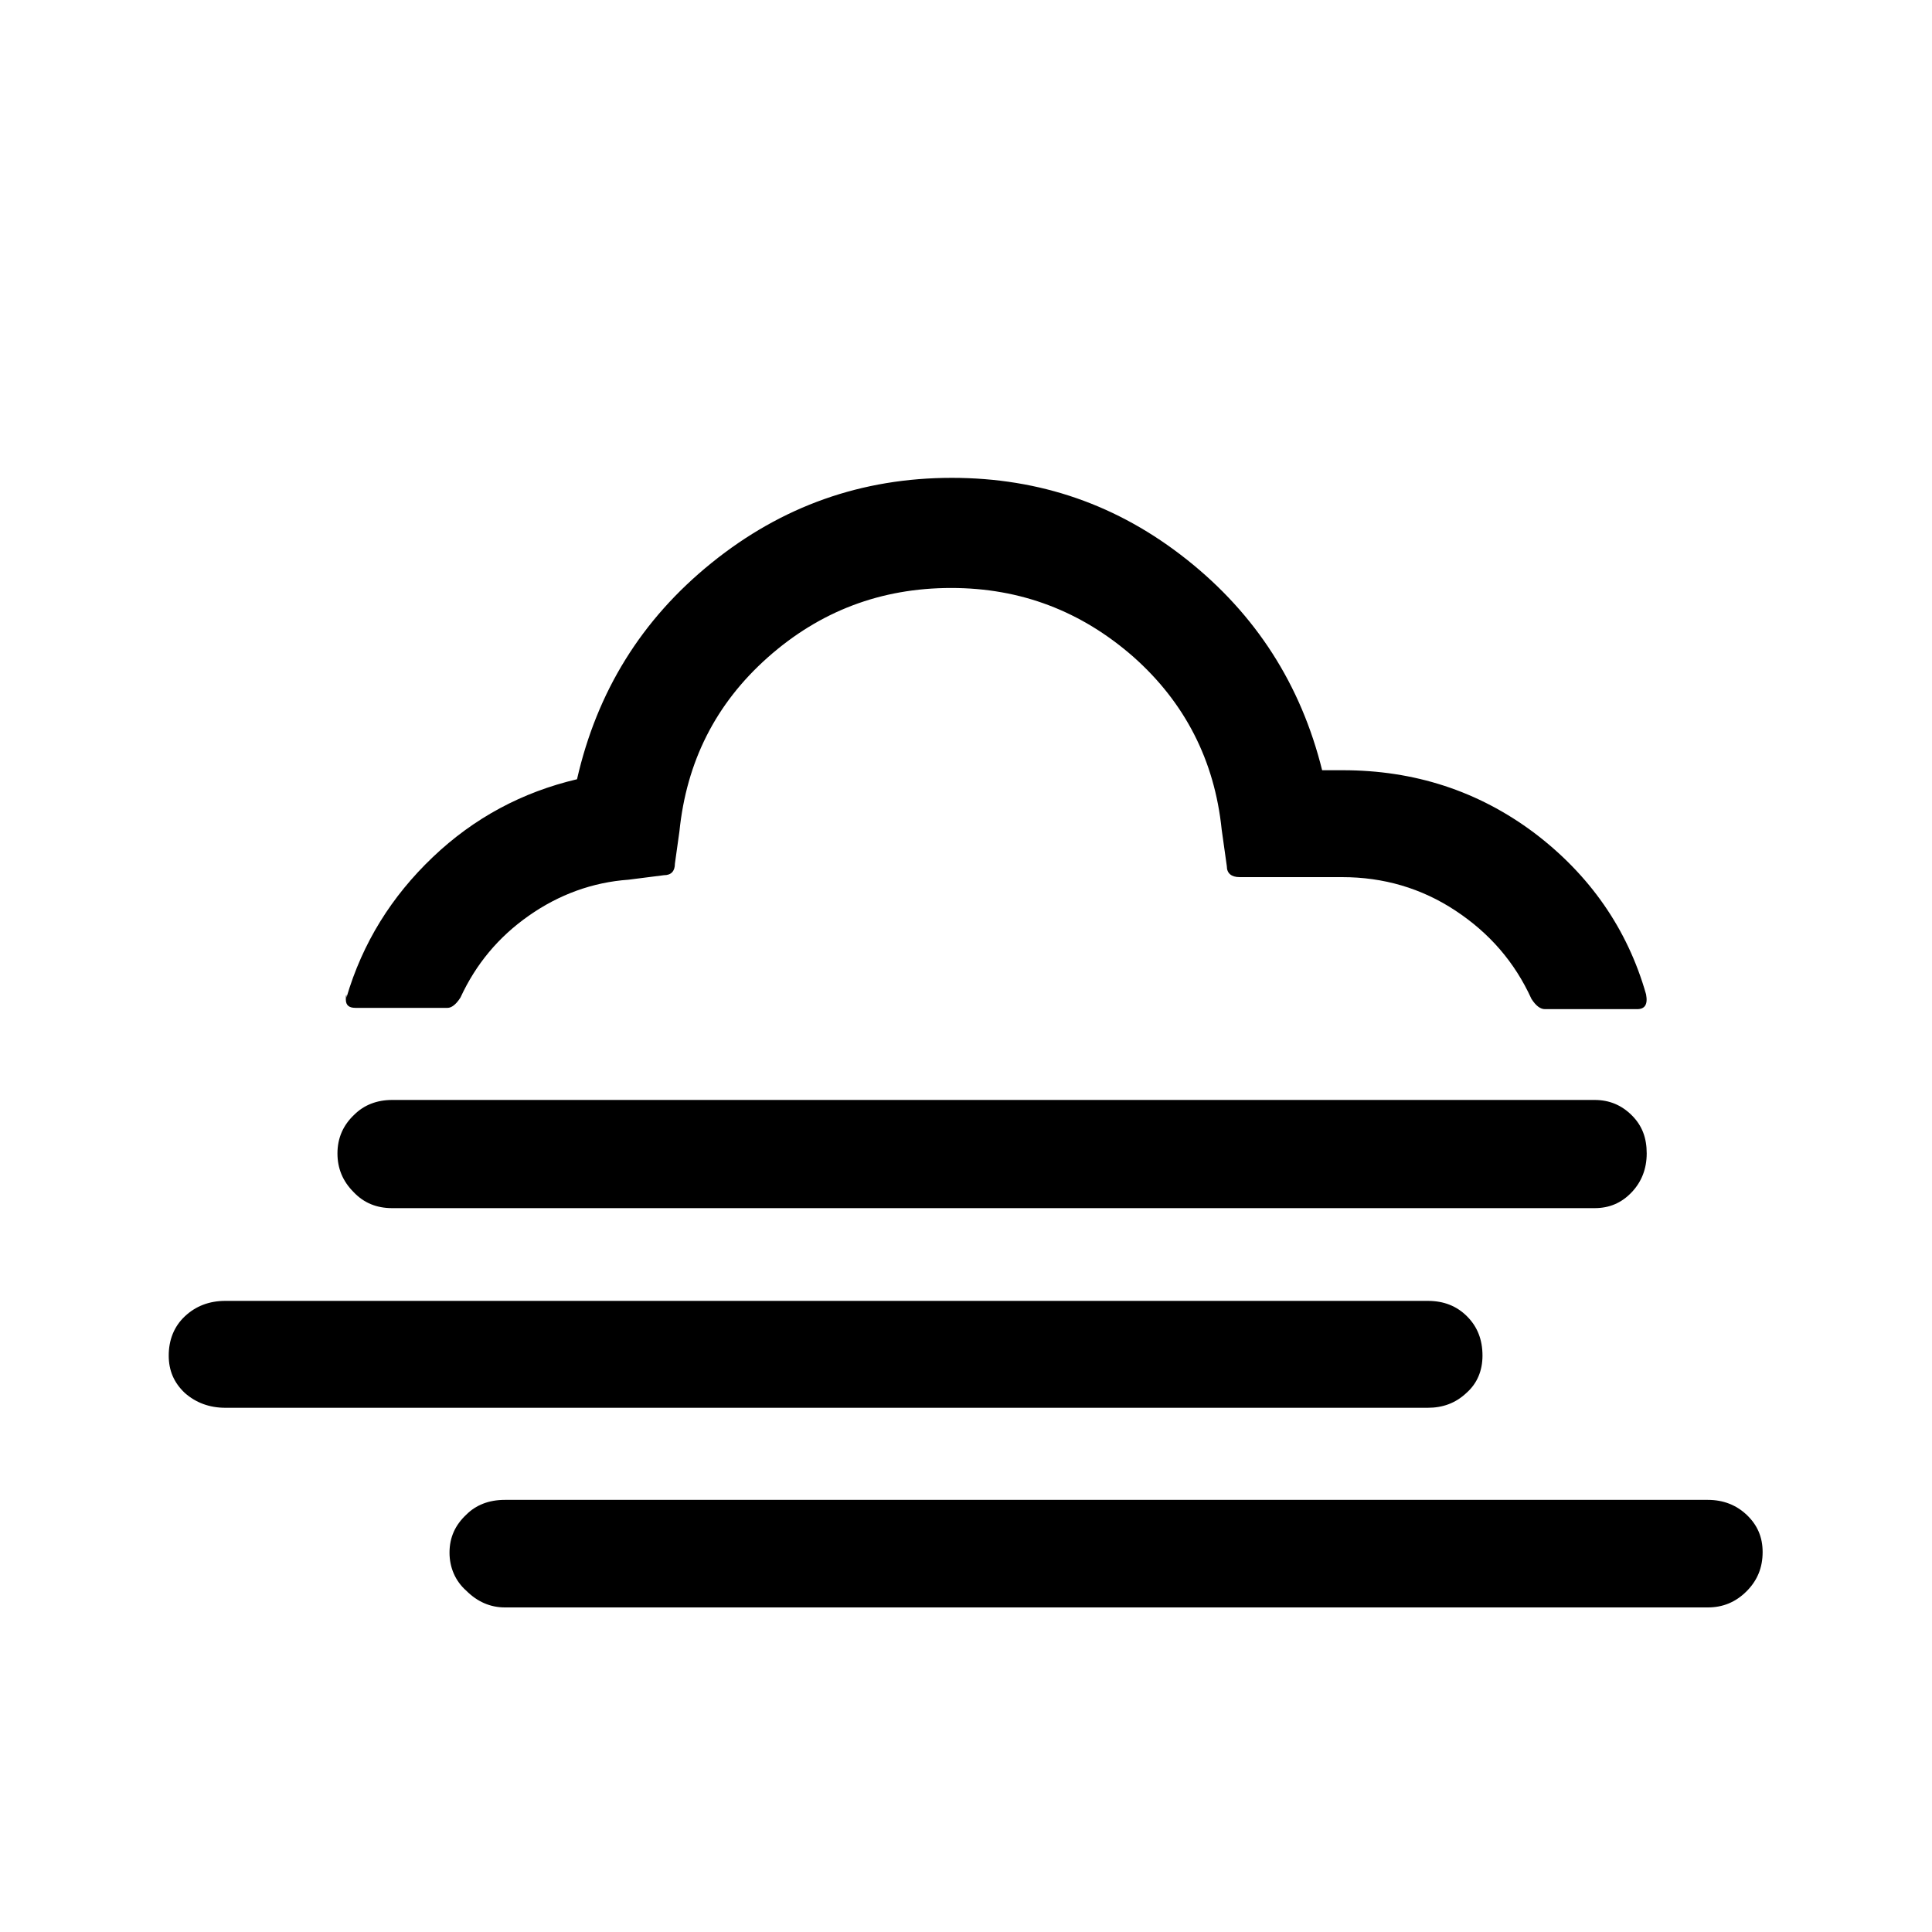
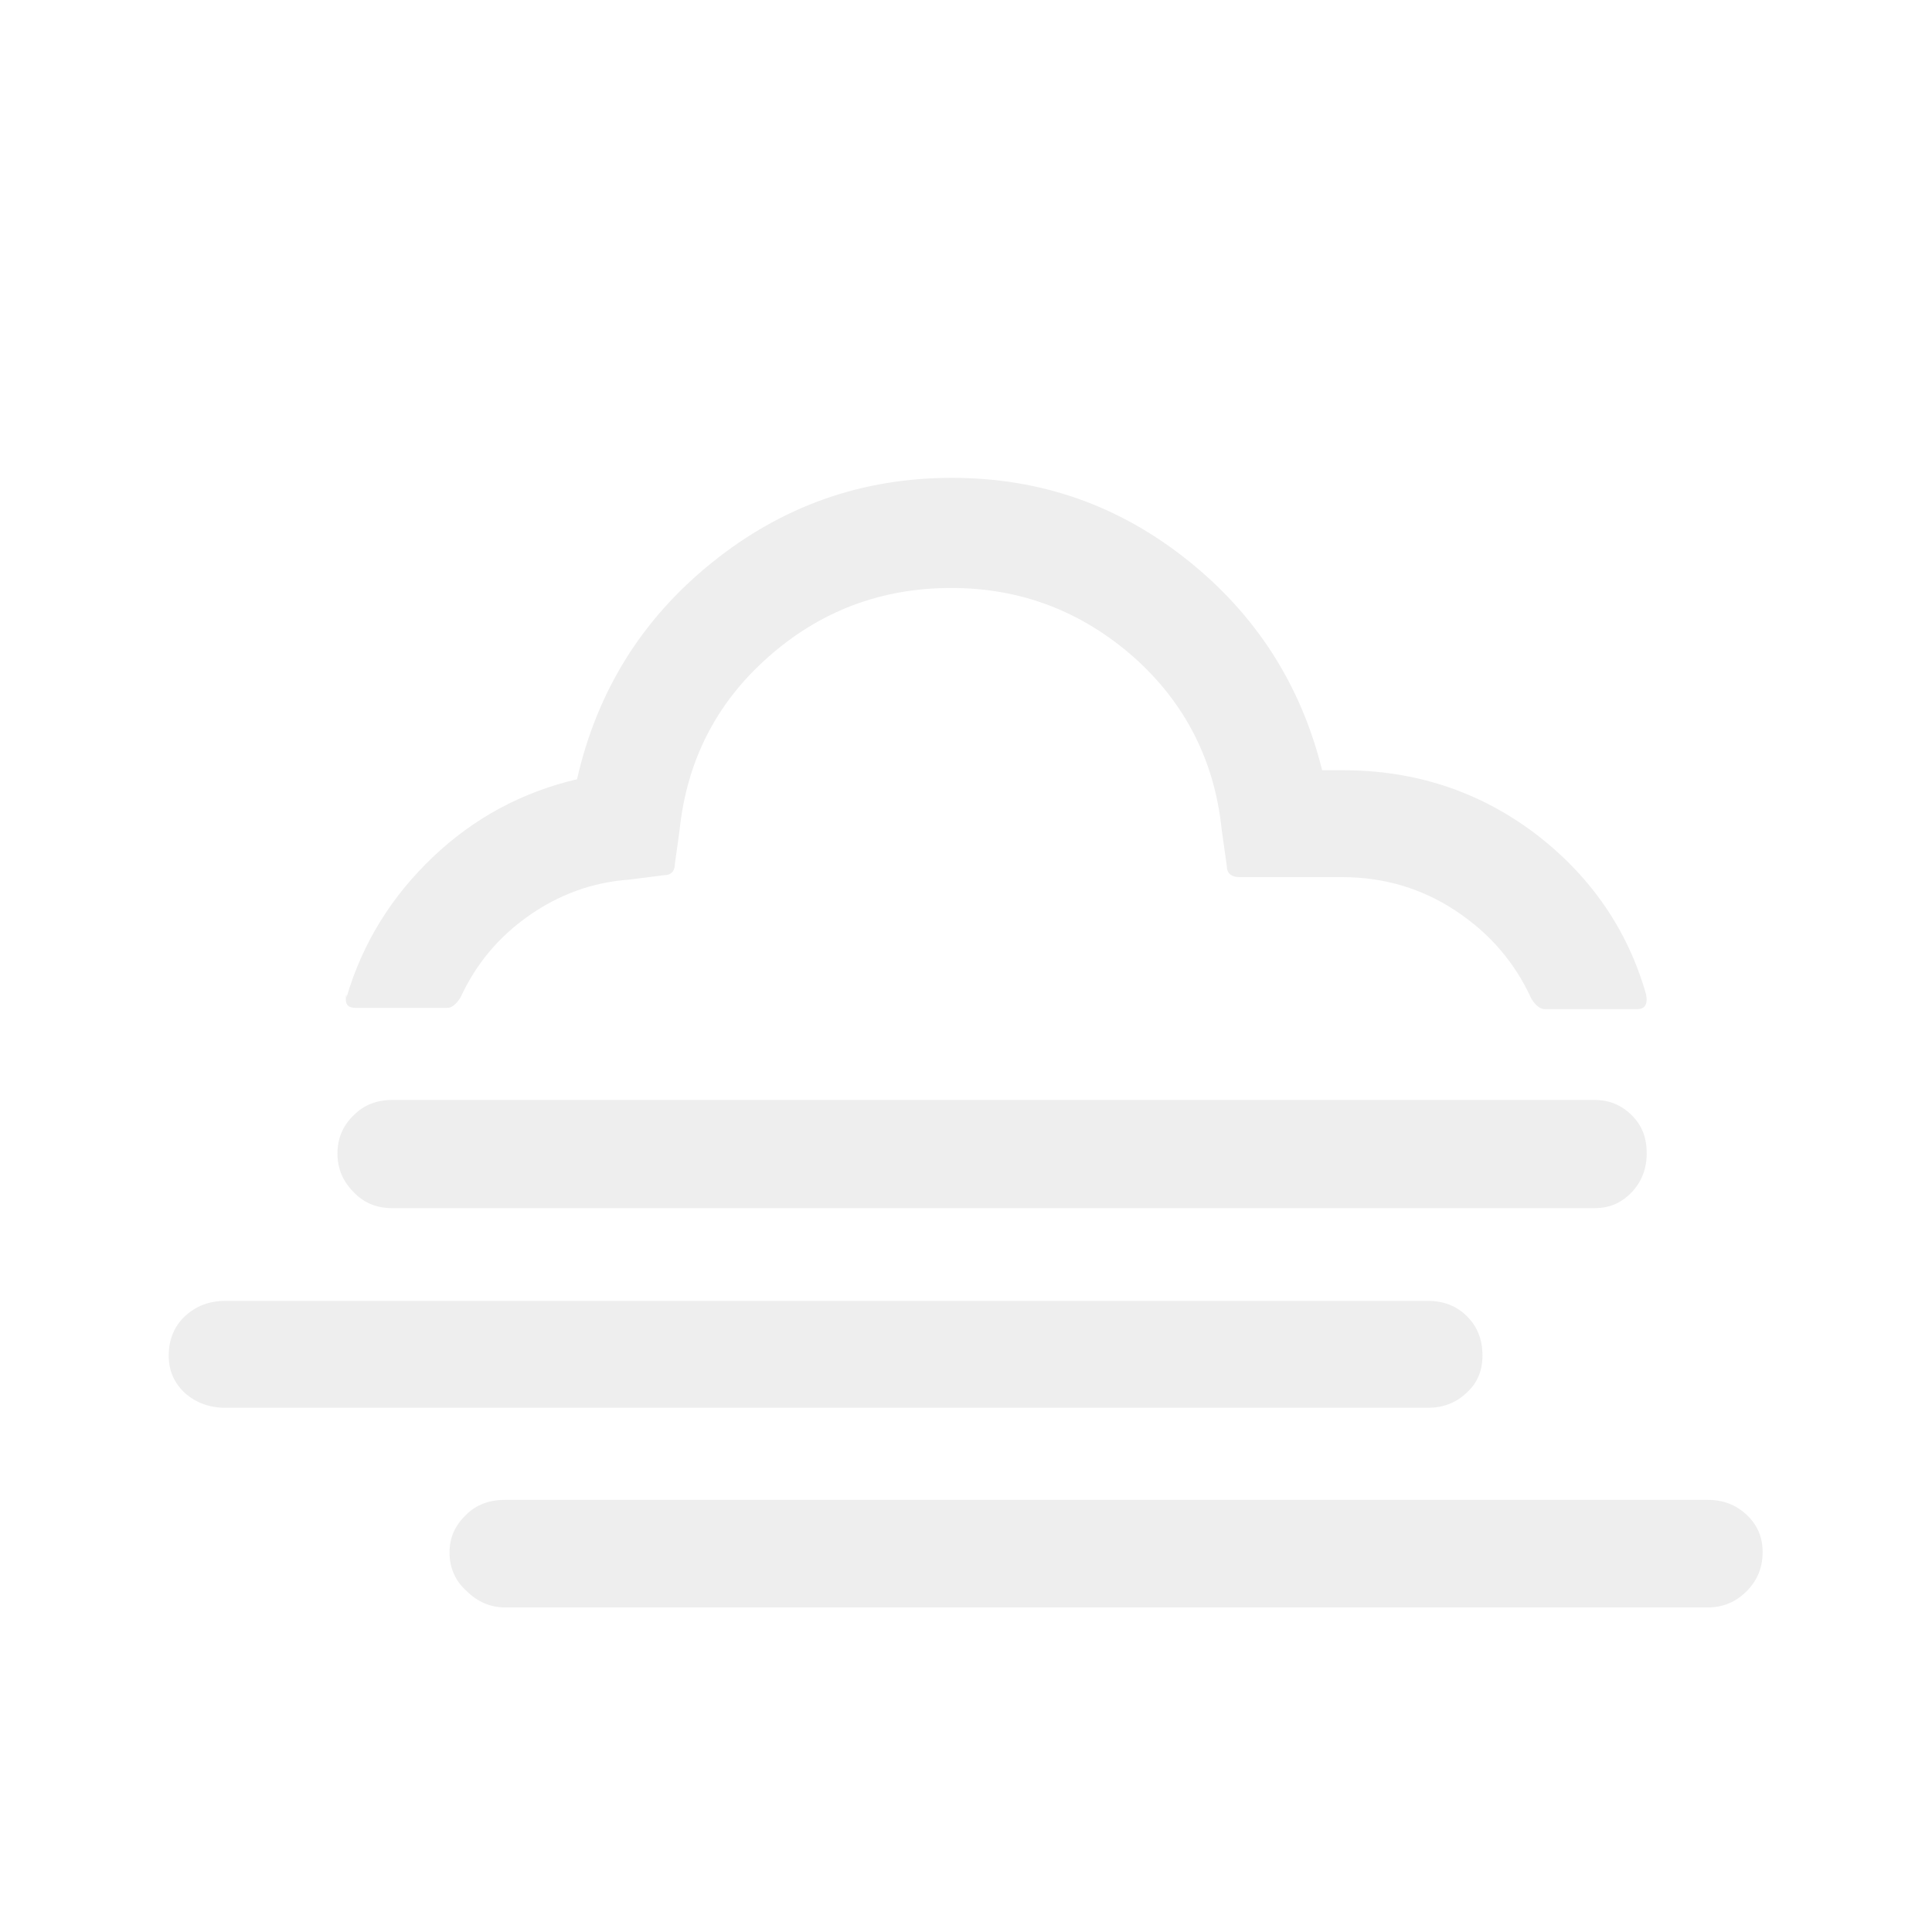
<svg xmlns="http://www.w3.org/2000/svg" version="1.1" id="Layer_1" x="0px" y="0px" viewBox="0 0 30 30" style="enable-background:new 0 0 30 30;" xml:space="preserve">
-   <path d="M2.62,21.05c0-0.24,0.08-0.45,0.25-0.61c0.17-0.16,0.38-0.24,0.63-0.24h18.67c0.25,0,0.45,0.08,0.61,0.24  c0.16,0.16,0.24,0.36,0.24,0.61c0,0.23-0.08,0.43-0.25,0.58c-0.17,0.16-0.37,0.23-0.6,0.23H3.5c-0.25,0-0.46-0.08-0.63-0.23  C2.7,21.47,2.62,21.28,2.62,21.05z M5.24,17.91c0-0.24,0.09-0.44,0.26-0.6c0.15-0.15,0.35-0.23,0.59-0.23h18.67  c0.23,0,0.42,0.08,0.58,0.24c0.16,0.16,0.23,0.35,0.23,0.59c0,0.24-0.08,0.44-0.23,0.6c-0.16,0.17-0.35,0.25-0.58,0.25H6.09  c-0.24,0-0.44-0.08-0.6-0.25C5.32,18.34,5.24,18.14,5.24,17.91z M5.37,15.52c0,0.09,0.05,0.13,0.15,0.13h1.43  c0.06,0,0.13-0.05,0.2-0.16c0.24-0.52,0.59-0.94,1.06-1.27c0.47-0.33,0.99-0.52,1.55-0.56l0.55-0.07c0.11,0,0.17-0.06,0.17-0.18  l0.07-0.5c0.11-1.08,0.56-1.98,1.37-2.7c0.81-0.72,1.76-1.08,2.85-1.08c1.08,0,2.02,0.36,2.83,1.07c0.8,0.71,1.26,1.61,1.37,2.68  l0.08,0.57c0,0.11,0.07,0.17,0.2,0.17h1.59c0.64,0,1.23,0.17,1.76,0.52s0.92,0.8,1.18,1.37c0.07,0.11,0.14,0.16,0.21,0.16h1.43  c0.12,0,0.17-0.07,0.14-0.23c-0.29-1.02-0.88-1.86-1.74-2.51c-0.87-0.65-1.86-0.97-2.97-0.97h-0.32c-0.33-1.33-1.03-2.42-2.1-3.27  s-2.28-1.27-3.65-1.27c-1.4,0-2.64,0.44-3.73,1.32s-1.78,2-2.09,3.36c-0.85,0.2-1.6,0.6-2.24,1.21c-0.64,0.61-1.09,1.33-1.34,2.18  v-0.04C5.37,15.45,5.37,15.48,5.37,15.52z M6.98,24.11c0-0.24,0.09-0.43,0.26-0.59c0.15-0.15,0.35-0.23,0.6-0.23h18.68  c0.24,0,0.44,0.08,0.6,0.23c0.17,0.16,0.25,0.35,0.25,0.58c0,0.24-0.08,0.44-0.25,0.61c-0.17,0.17-0.37,0.25-0.6,0.25H7.84  c-0.23,0-0.43-0.09-0.6-0.26C7.07,24.55,6.98,24.34,6.98,24.11z" />
+   <path style="fill:#eee" d="M2.62,21.05c0-0.24,0.08-0.45,0.25-0.61c0.17-0.16,0.38-0.24,0.63-0.24h18.67c0.25,0,0.45,0.08,0.61,0.24  c0.16,0.16,0.24,0.36,0.24,0.61c0,0.23-0.08,0.43-0.25,0.58c-0.17,0.16-0.37,0.23-0.6,0.23H3.5c-0.25,0-0.46-0.08-0.63-0.23  C2.7,21.47,2.62,21.28,2.62,21.05z M5.24,17.91c0-0.24,0.09-0.44,0.26-0.6c0.15-0.15,0.35-0.23,0.59-0.23h18.67  c0.23,0,0.42,0.08,0.58,0.24c0.16,0.16,0.23,0.35,0.23,0.59c0,0.24-0.08,0.44-0.23,0.6c-0.16,0.17-0.35,0.25-0.58,0.25H6.09  c-0.24,0-0.44-0.08-0.6-0.25C5.32,18.34,5.24,18.14,5.24,17.91z M5.37,15.52c0,0.09,0.05,0.13,0.15,0.13h1.43  c0.06,0,0.13-0.05,0.2-0.16c0.24-0.52,0.59-0.94,1.06-1.27c0.47-0.33,0.99-0.52,1.55-0.56l0.55-0.07c0.11,0,0.17-0.06,0.17-0.18  l0.07-0.5c0.11-1.08,0.56-1.98,1.37-2.7c0.81-0.72,1.76-1.08,2.85-1.08c1.08,0,2.02,0.36,2.83,1.07c0.8,0.71,1.26,1.61,1.37,2.68  l0.08,0.57c0,0.11,0.07,0.17,0.2,0.17h1.59c0.64,0,1.23,0.17,1.76,0.52s0.92,0.8,1.18,1.37c0.07,0.11,0.14,0.16,0.21,0.16h1.43  c0.12,0,0.17-0.07,0.14-0.23c-0.29-1.02-0.88-1.86-1.74-2.51c-0.87-0.65-1.86-0.97-2.97-0.97h-0.32c-0.33-1.33-1.03-2.42-2.1-3.27  s-2.28-1.27-3.65-1.27c-1.4,0-2.64,0.44-3.73,1.32s-1.78,2-2.09,3.36c-0.85,0.2-1.6,0.6-2.24,1.21c-0.64,0.61-1.09,1.33-1.34,2.18  v-0.04C5.37,15.45,5.37,15.48,5.37,15.52z M6.98,24.11c0-0.24,0.09-0.43,0.26-0.59c0.15-0.15,0.35-0.23,0.6-0.23h18.68  c0.24,0,0.44,0.08,0.6,0.23c0.17,0.16,0.25,0.35,0.25,0.58c0,0.24-0.08,0.44-0.25,0.61c-0.17,0.17-0.37,0.25-0.6,0.25H7.84  c-0.23,0-0.43-0.09-0.6-0.26C7.07,24.55,6.98,24.34,6.98,24.11z" />
</svg>
